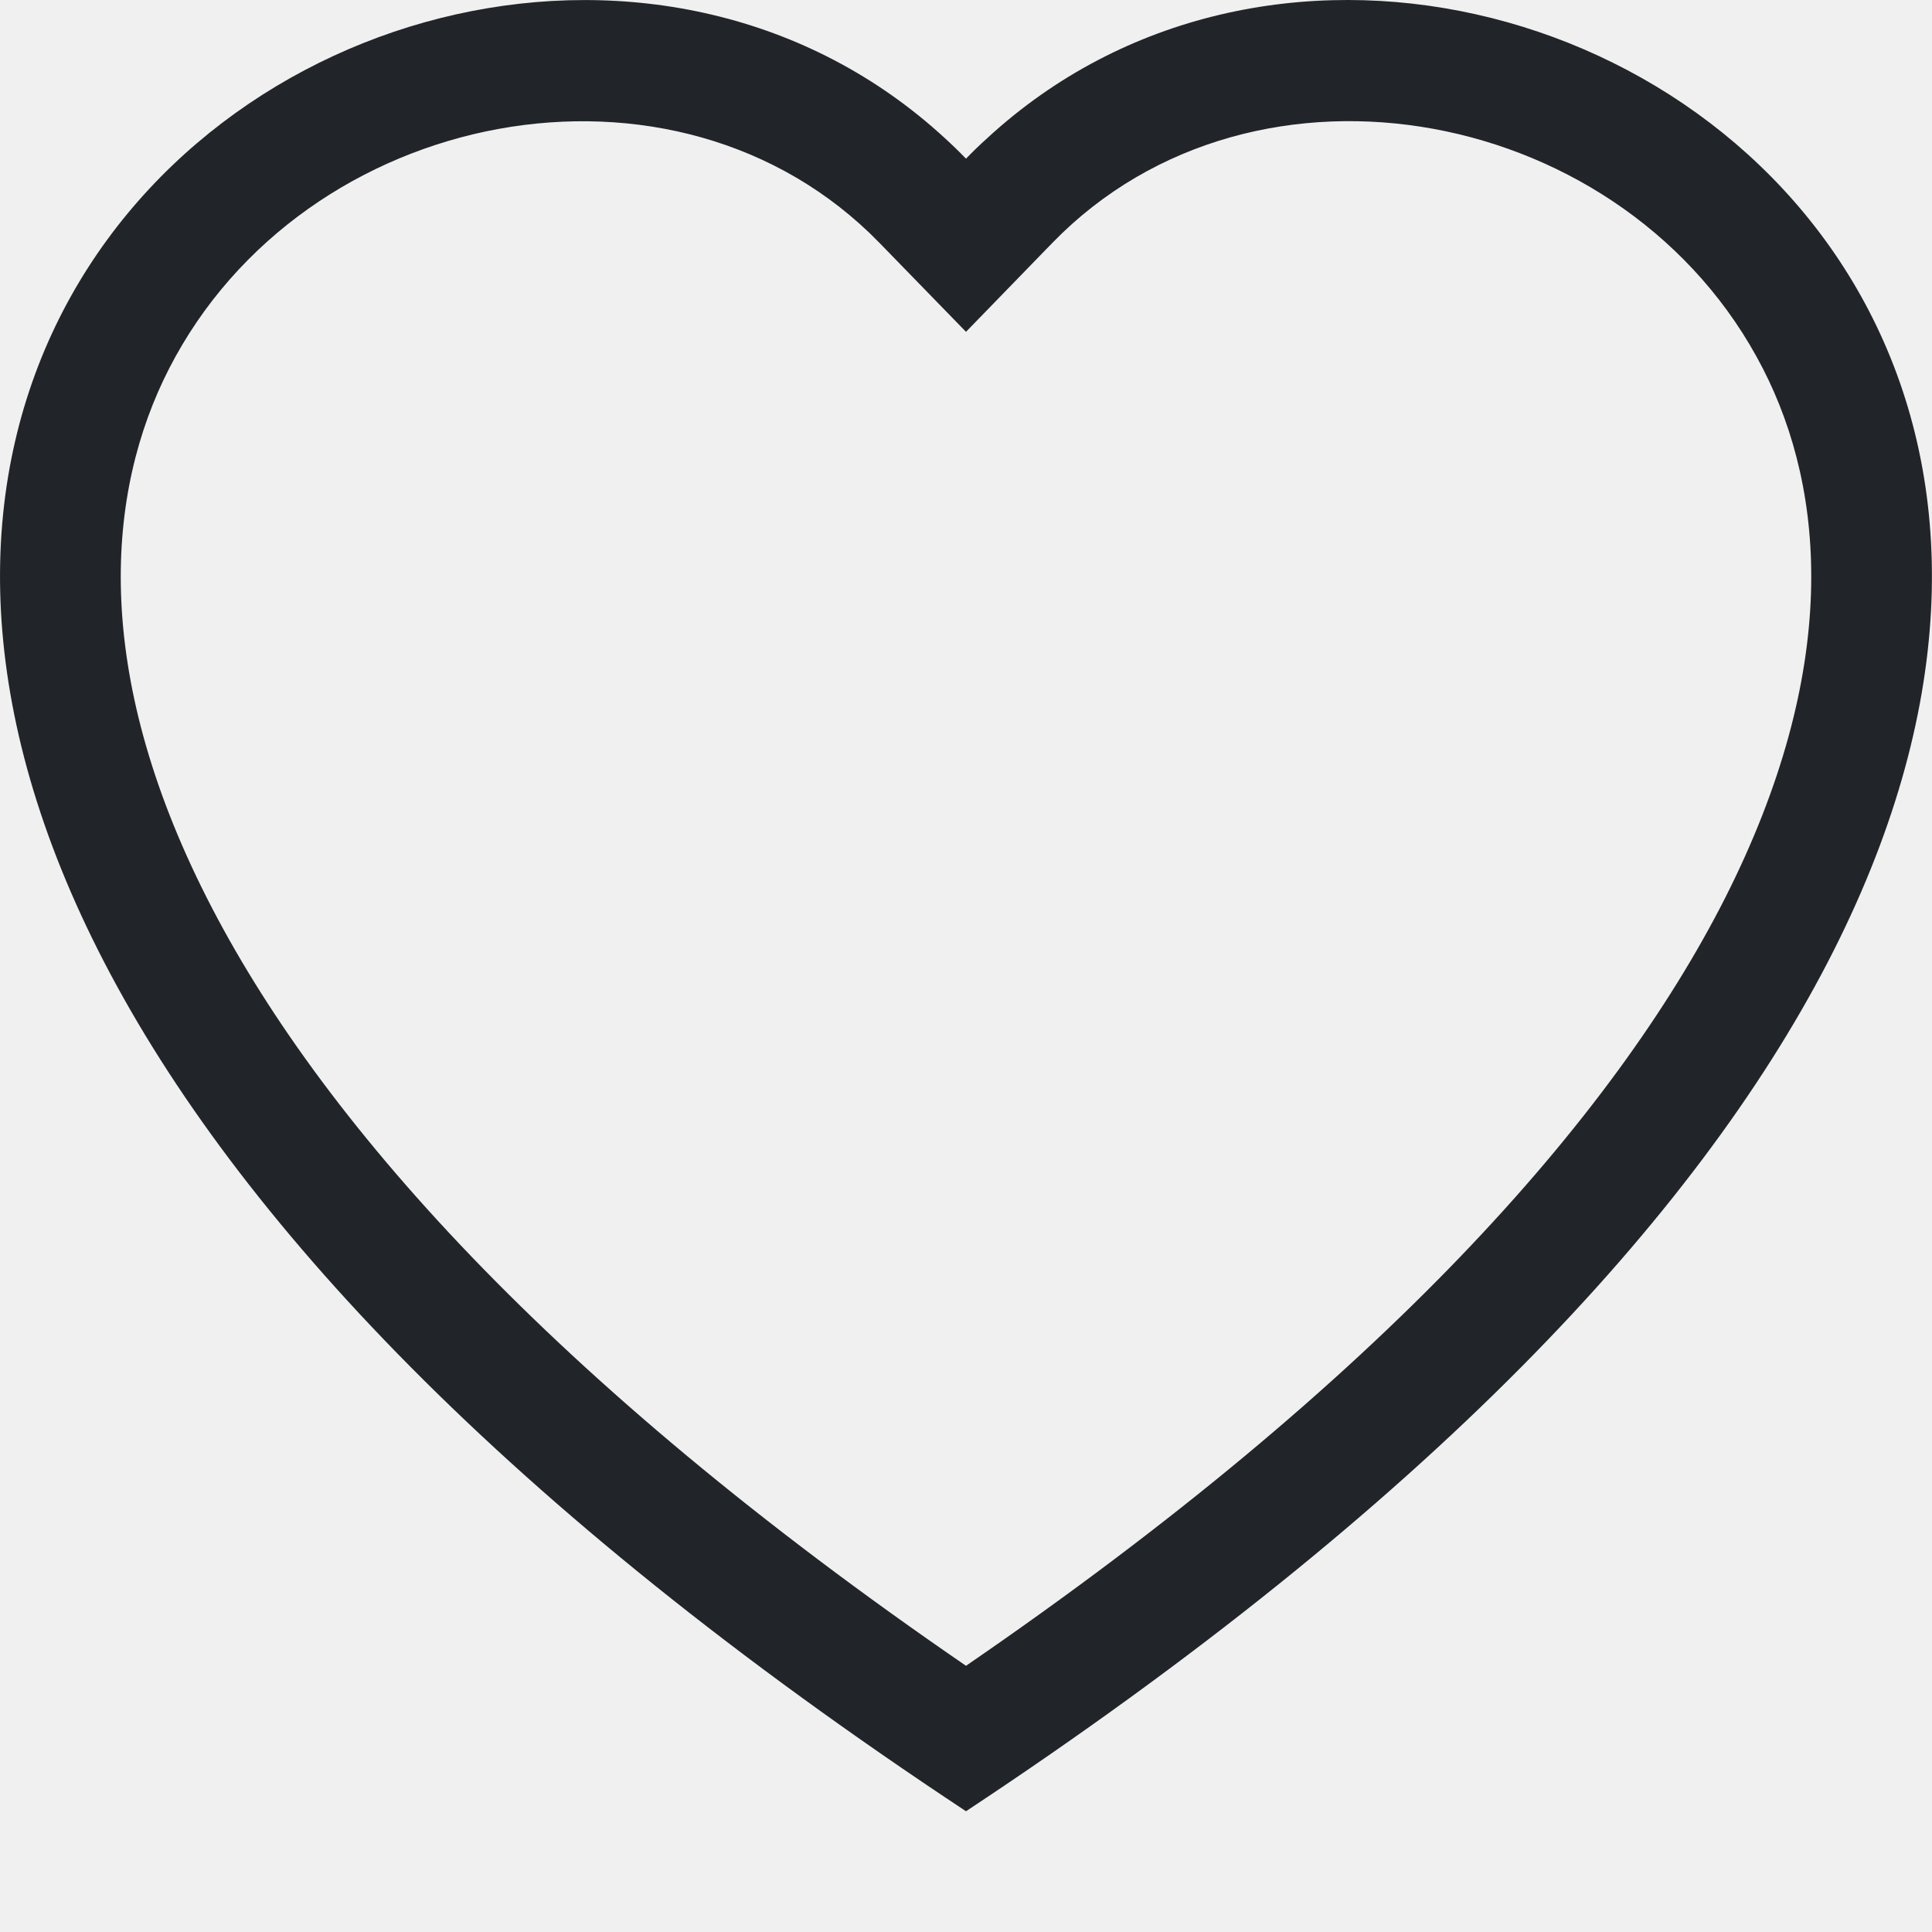
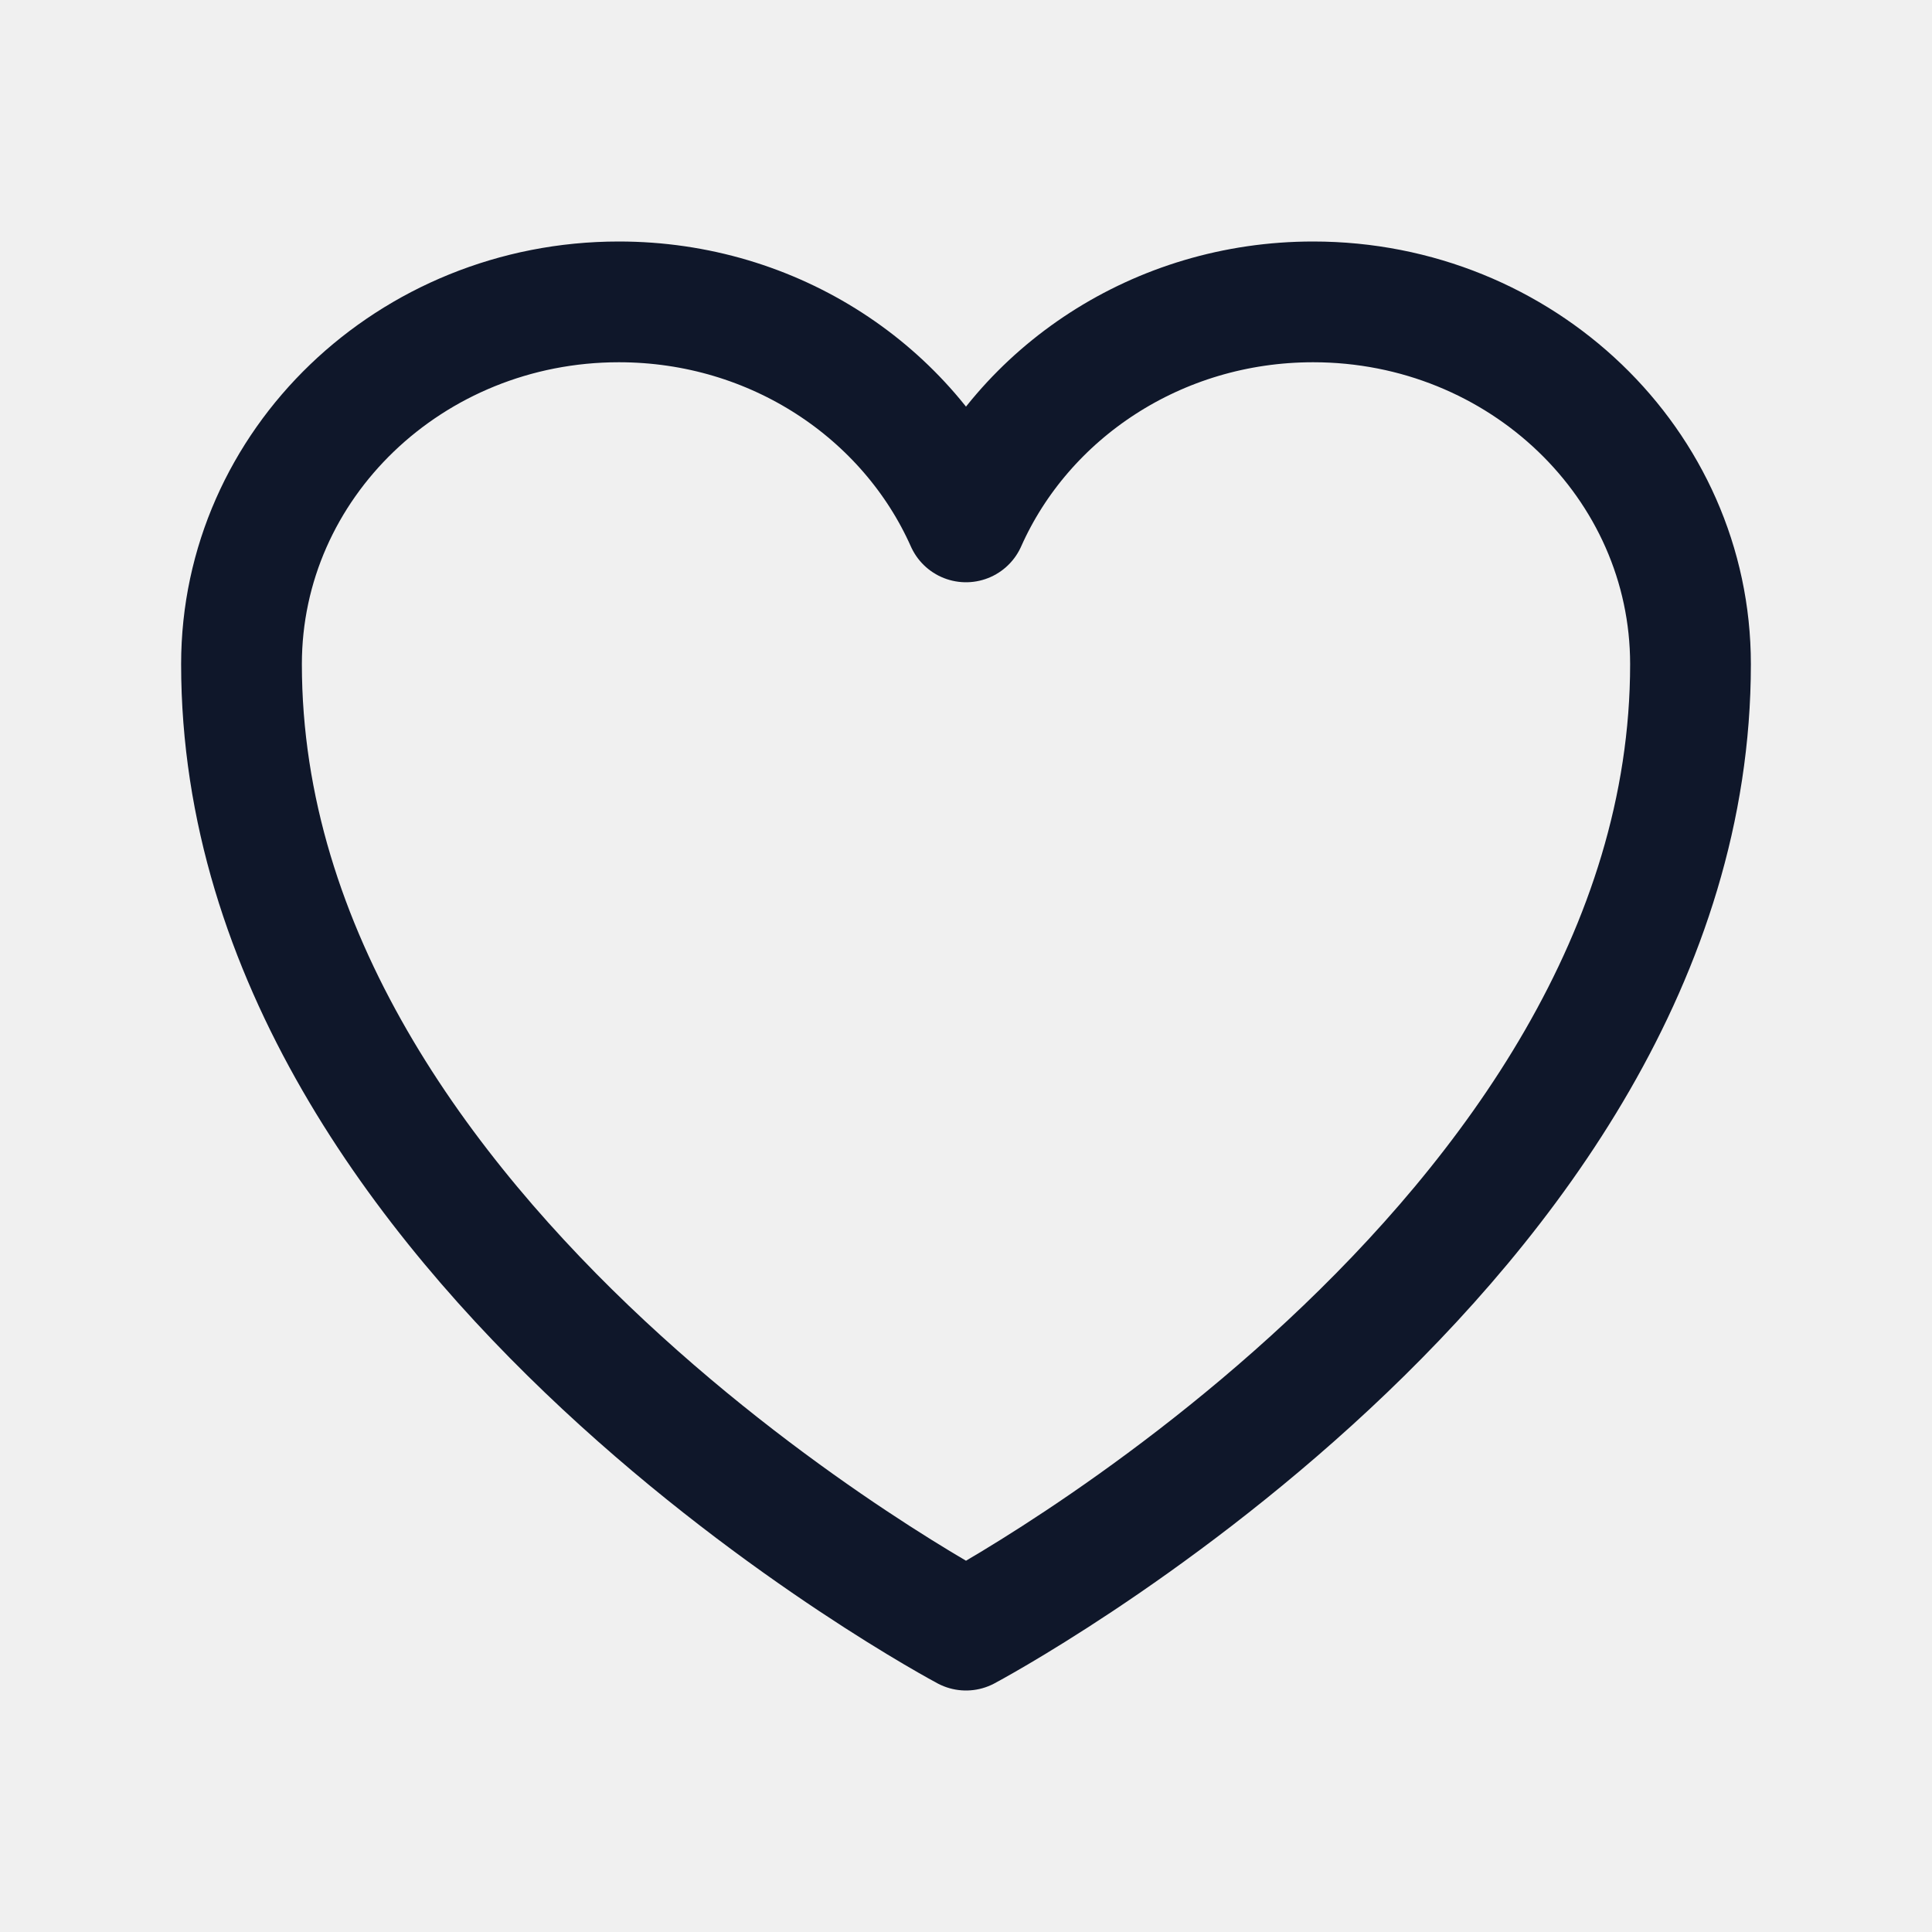
<svg xmlns="http://www.w3.org/2000/svg" width="24" height="24" viewBox="0 0 24 24" fill="none">
-   <g clip-path="url(#clip0_33_9721)">
-     <path d="M12 4.122L10.925 3.017C8.4 0.422 3.771 1.317 2.1 4.58C1.315 6.114 1.138 8.33 2.571 11.157C3.951 13.88 6.822 17.141 12 20.693C17.178 17.141 20.047 13.88 21.429 11.157C22.861 8.328 22.686 6.114 21.9 4.58C20.229 1.317 15.6 0.42 13.075 3.015L12 4.122ZM12 22.5C-10.999 7.302 4.918 -4.56 11.736 1.715C11.826 1.797 11.915 1.883 12 1.971C12.085 1.883 12.173 1.798 12.264 1.716C19.08 -4.563 34.999 7.301 12 22.5Z" fill="#212529" />
-   </g>
-   <defs>
-     <clipPath id="clip0_33_9721">
-       <rect width="24" height="24" fill="white" />
-     </clipPath>
-   </defs>
+   <path d="M21 8.25C21 5.765 18.901 3.75 16.312 3.75C14.377 3.75 12.715 4.876 12 6.483C11.285 4.876 9.623 3.75 7.688 3.75C5.099 3.75 3 5.765 3 8.25C3 15.471 12 20.25 12 20.25C12 20.25 21 15.471 21 8.25Z" stroke="#0F172A" stroke-width="1.5" stroke-linecap="round" stroke-linejoin="round" />
</svg>
